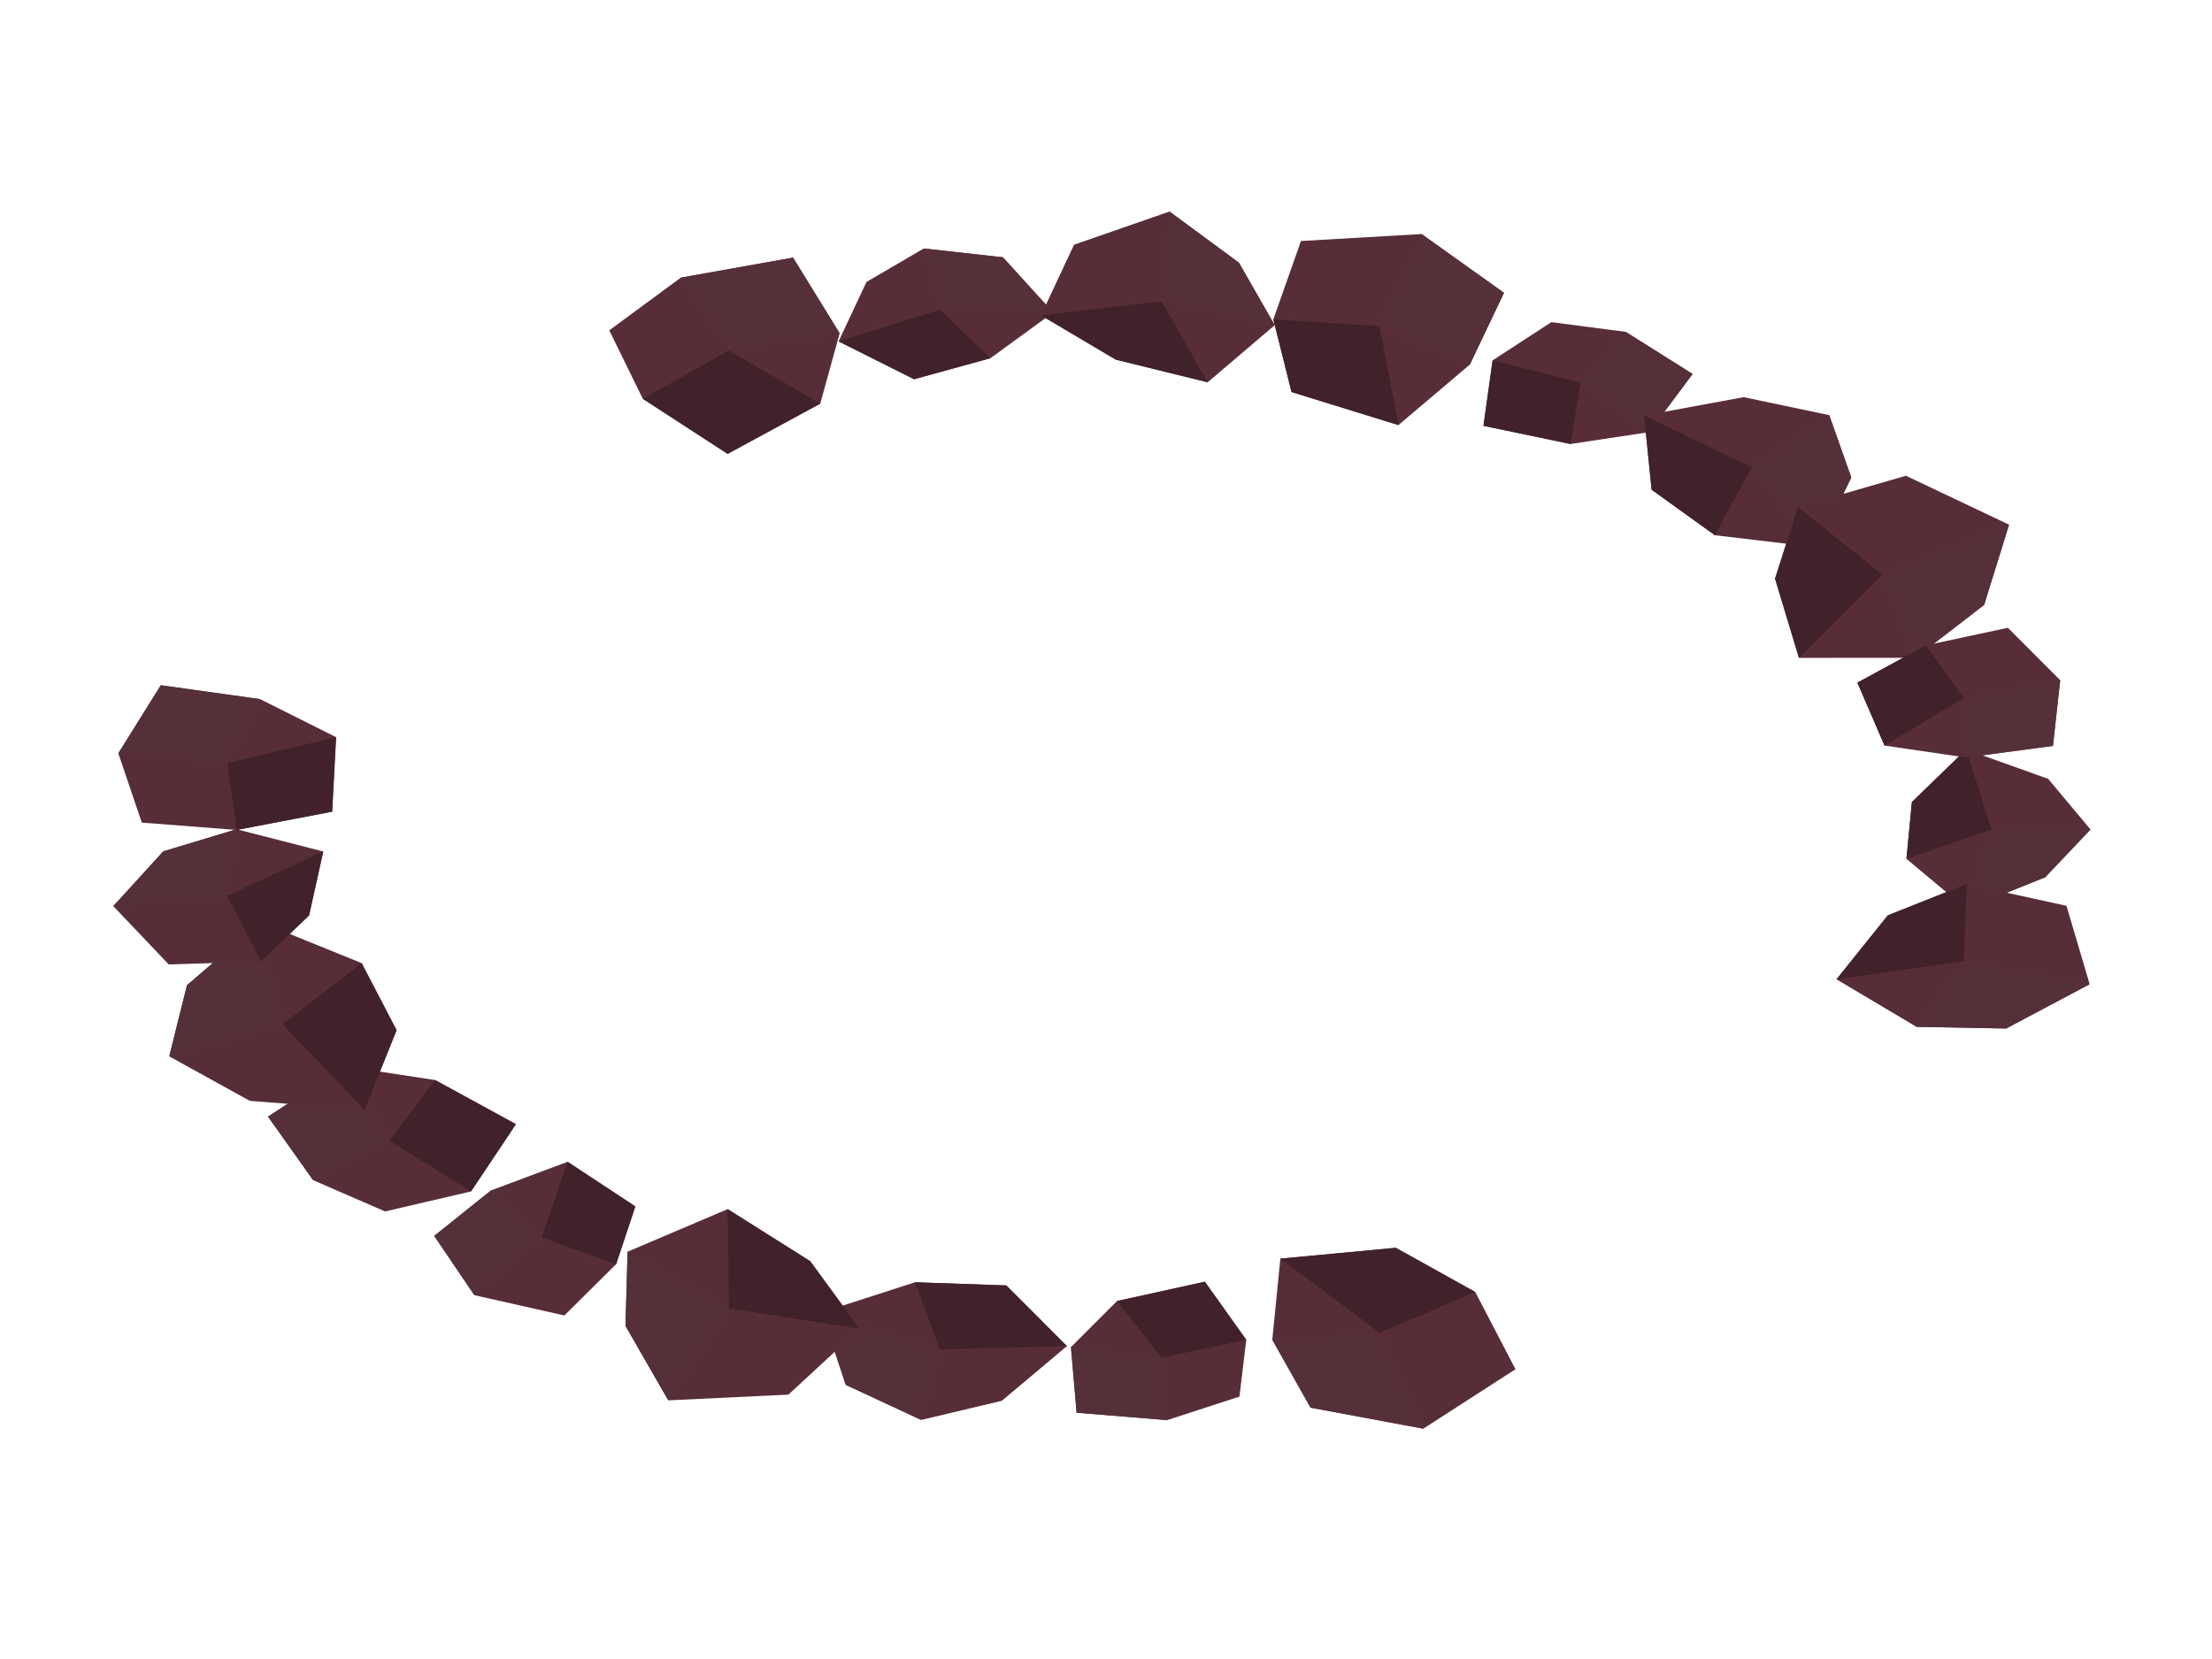
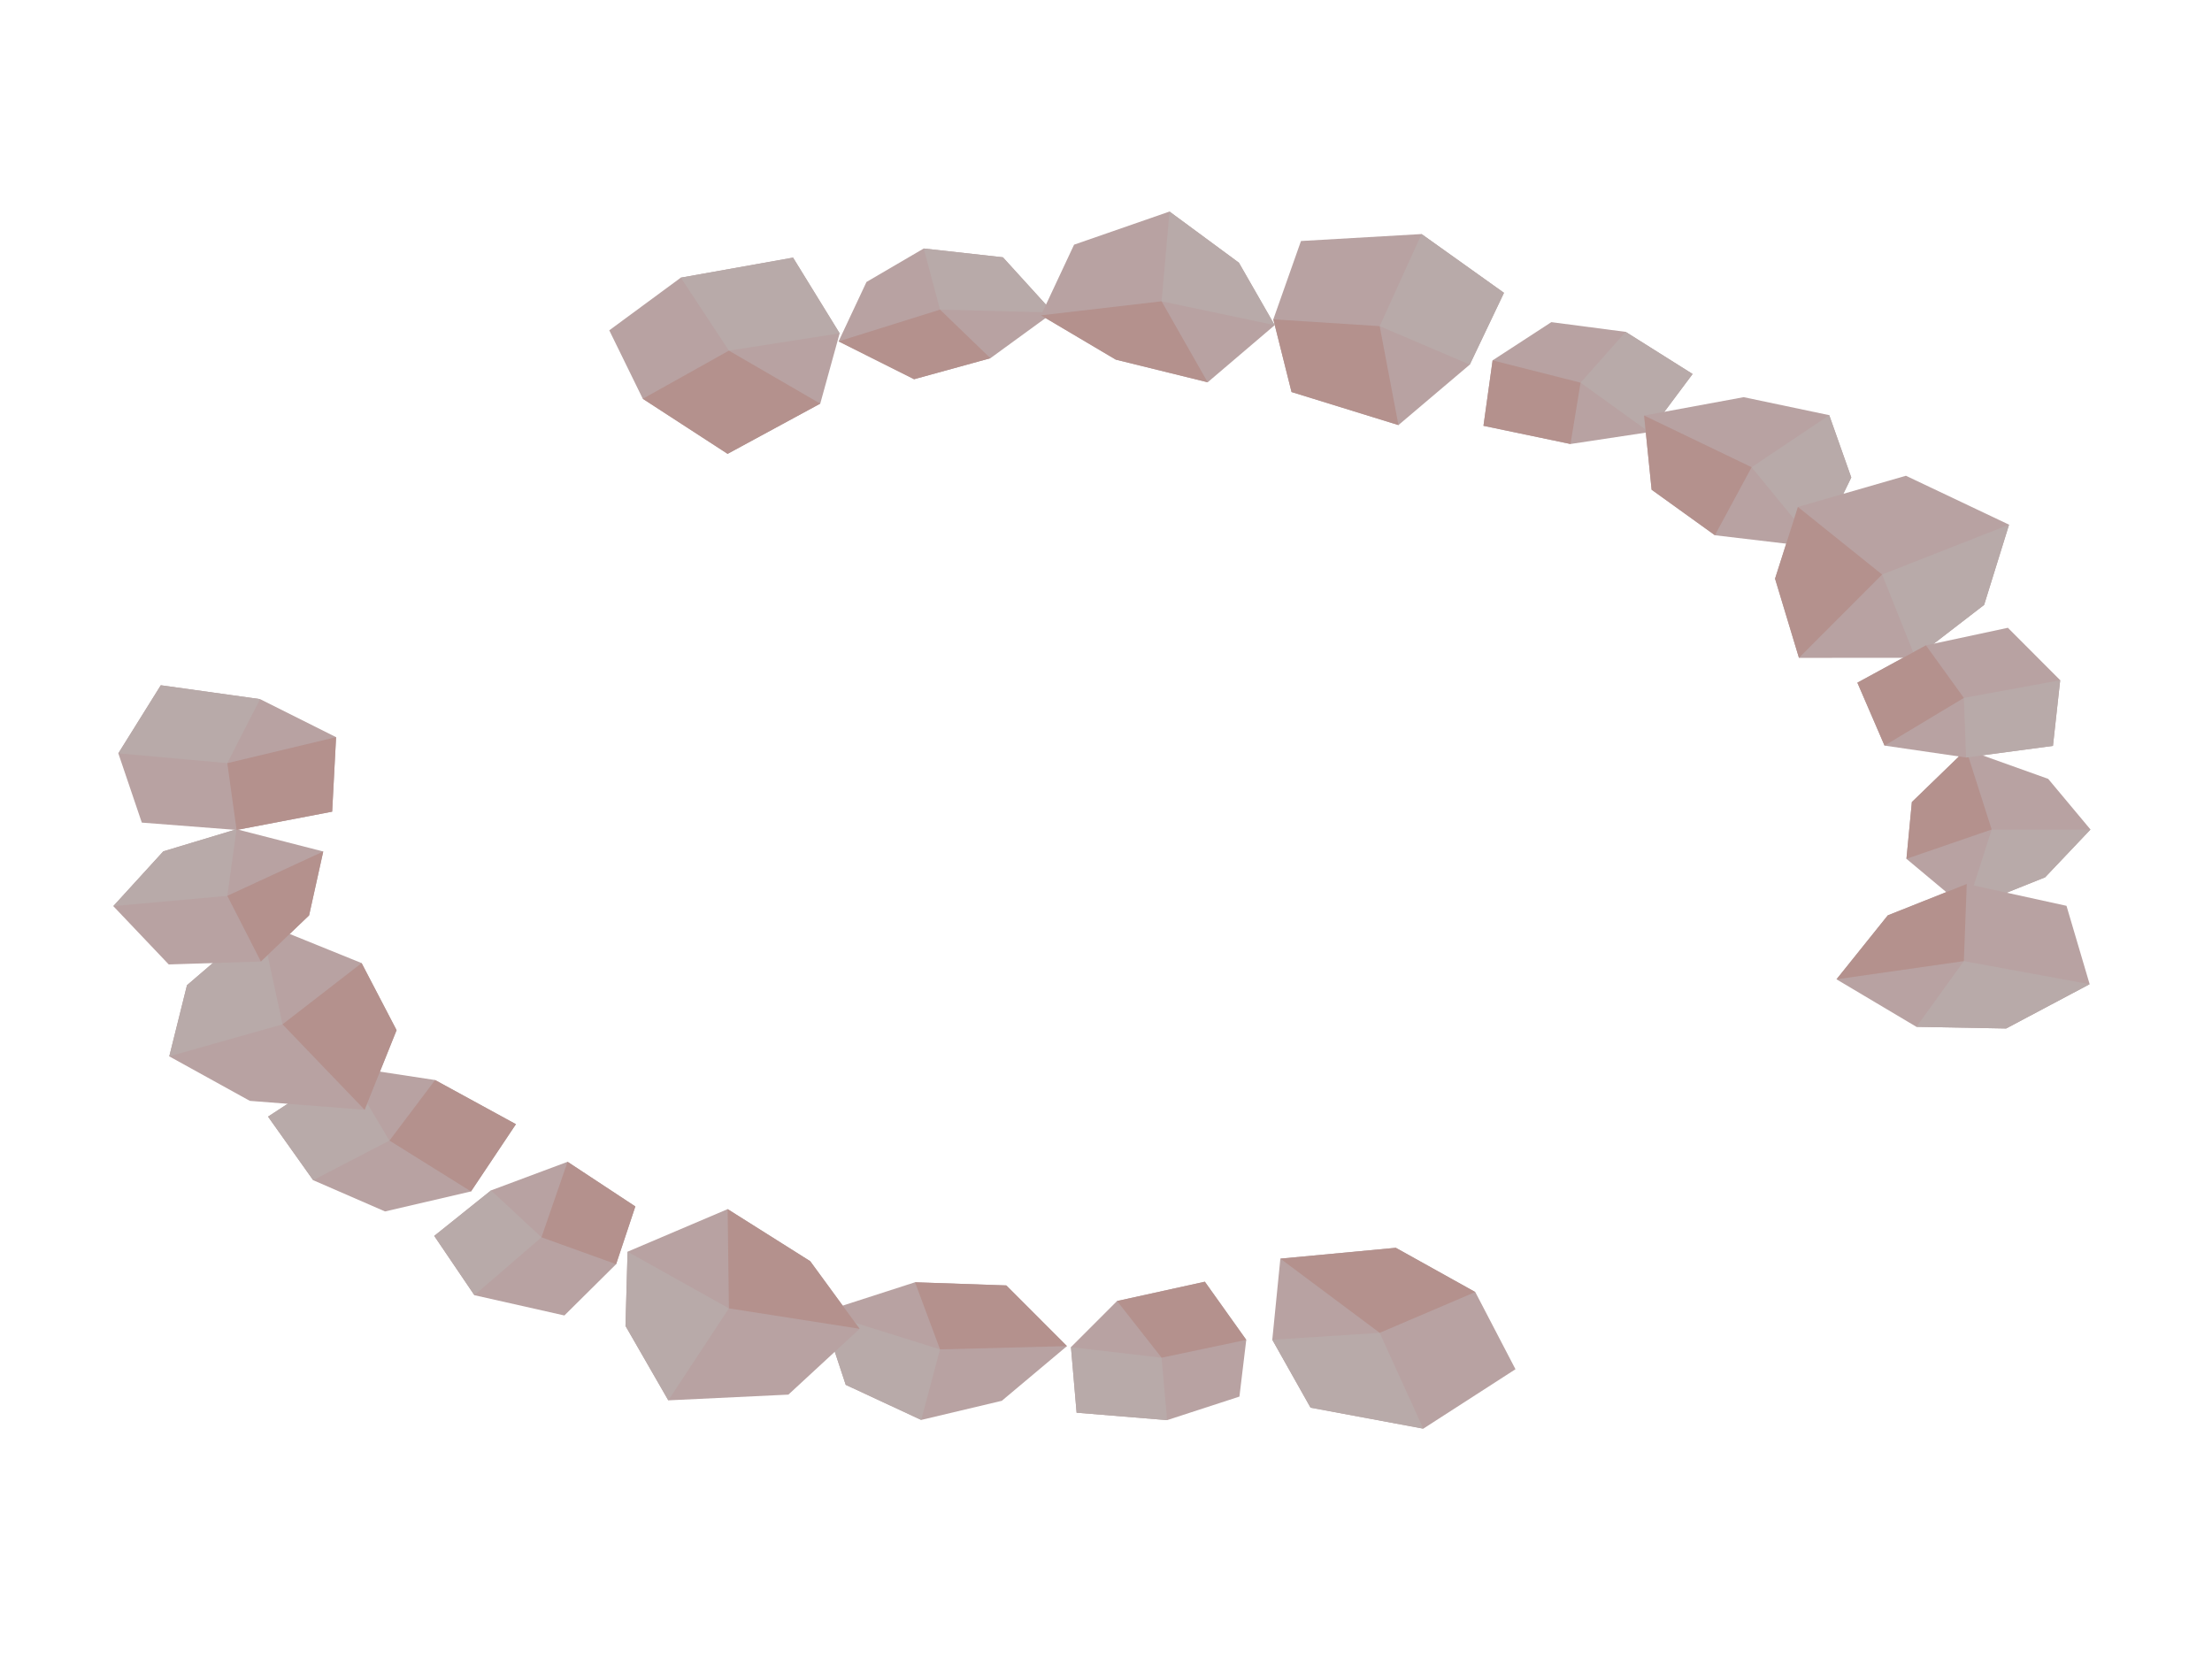
<svg xmlns="http://www.w3.org/2000/svg" width="1024" height="768" viewBox="0 0 1024 768">
-   <polygon fill="#572D38" points="967.75,384 946.73,406.15 910.26,420.74 882.55,397.57 885.06,371.29 910.17,346.97 948.17,360.56" />
-   <polygon fill="#553039" points="967.75,384 946.73,406.15 910.26,420.74 922,384" />
-   <polygon fill="#41222A" points="882.55,397.57 885.06,371.29 910.17,346.97 922,384" />
-   <polygon fill="#572D38" points="967.36,455.61 928.71,476.12 887.17,475.35 850.17,453.35 873.92,423.74 910.47,409.21 956.64,419.33" />
-   <polygon fill="#553039" points="967.36,455.61 928.71,476.12 887.17,475.35 909.12,444.93" />
-   <polygon fill="#41222A" points="850.17,453.35 873.92,423.74 910.47,409.21 909.12,444.93" />
-   <polygon fill="#572D38" points="658.88,661.37 606.69,651.65 588.98,620.2 592.72,582.66 646.16,577.64 682.95,598.12 701.56,633.86" />
-   <polygon fill="#553039" points="658.88,661.37 606.69,651.65 588.98,620.2 638.7,617.01" />
-   <polygon fill="#41222A" points="592.72,582.66 646.16,577.64 682.95,598.12 638.7,617.01" />
-   <polygon fill="#572D38" points="540.29,657.42 498.39,653.98 495.78,623.63 517.12,602.28 557.76,593.34 576.93,620.25 573.77,646.52" />
-   <polygon fill="#553039" points="540.29,657.42 498.39,653.98 495.78,623.63 537.74,628.52" />
-   <polygon fill="#41222A" points="517.12,602.28 557.76,593.34 576.93,620.25 537.74,628.52" />
-   <polygon fill="#572D38" points="426.45,657.33 391.51,641.08 380.43,607.53 423.59,593.6 465.85,595.06 493.93,623.15 463.77,648.47" />
-   <polygon fill="#553039" points="426.45,657.33 391.51,641.08 380.43,607.53 435.17,624.66" />
-   <polygon fill="#41222A" points="423.59,593.6 465.85,595.06 493.93,623.15 435.17,624.66" />
-   <polygon fill="#572D38" points="309.38,648.26 289.56,613.81 290.52,579.45 336.85,559.74 375.07,583.84 397.95,615.14 364.97,645.61" />
-   <polygon fill="#553039" points="309.38,648.26 289.56,613.81 290.52,579.45 337.43,605.68" />
-   <polygon fill="#41222A" points="336.85,559.74 375.07,583.84 397.95,615.14 337.43,605.68" />
-   <polygon fill="#572D38" points="219.61,599.58 201.02,572.14 227.31,551.07 262.75,537.83 294.12,558.5 285.22,585.22 261.27,608.97" />
-   <polygon fill="#553039" points="219.61,599.58 201.02,572.14 227.31,551.07 250.66,572.78" />
-   <polygon fill="#41222A" points="262.75,537.83 294.12,558.5 285.22,585.22 250.66,572.78" />
-   <polygon fill="#572D38" points="144.97,546.34 124.08,516.92 159.73,493.63 201.42,499.98 238.84,520.42 218.04,551.55 178.24,560.81" />
-   <polygon fill="#553039" points="144.97,546.34 124.08,516.92 159.73,493.63 180.3,528.01" />
-   <polygon fill="#41222A" points="201.42,499.98 238.84,520.42 218.04,551.55 180.3,528.01" />
-   <polygon fill="#572D38" points="78.36,489.02 86.56,456.08 120.6,426.88 167.4,445.84 183.59,476.9 168.8,513.76 115.65,509.62" />
-   <polygon fill="#553039" points="78.36,489.02 86.56,456.08 120.6,426.88 130.79,474.19" />
-   <polygon fill="#41222A" points="167.4,445.84 183.59,476.9 168.8,513.76 130.79,474.19" />
-   <polygon fill="#572D38" points="52.45,419.47 75.6,394.11 109.51,383.88 149.64,394.18 143.09,423.76 120.77,445.11 78.12,446.47" />
-   <polygon fill="#553039" points="52.45,419.47 75.6,394.11 109.51,383.88 105.23,414.71" />
-   <polygon fill="#41222A" points="149.64,394.18 143.09,423.76 120.77,445.11 105.23,414.71" />
-   <polygon fill="#572D38" points="54.78,348.74 74.44,317.22 120.39,323.64 155.58,341.25 153.77,375.74 109.52,384.21 65.65,380.81" />
-   <polygon fill="#553039" points="54.78,348.74 74.44,317.22 120.39,323.64 105.23,353.29" />
-   <polygon fill="#41222A" points="155.58,341.25 153.77,375.74 109.52,384.21 105.23,353.29" />
-   <polygon fill="#572D38" points="315.17,128.53 367.13,119.26 388.7,154.3 379.72,186.85 336.83,210.1 297.57,184.61 282.05,152.92" />
-   <polygon fill="#553039" points="315.17,128.53 367.13,119.26 388.7,154.3 337.43,162.32" />
-   <polygon fill="#41222A" points="379.72,186.85 336.83,210.1 297.57,184.61 337.43,162.32" />
-   <polygon fill="#572D38" points="427.62,115.04 464.28,119.11 487.53,144.68 458.48,165.83 423.16,175.55 388.21,158.03 401.12,130.53" />
-   <polygon fill="#553039" points="427.62,115.04 464.28,119.11 487.53,144.68 435.17,143.34" />
-   <polygon fill="#41222A" points="458.48,165.83 423.16,175.55 388.21,158.03 435.17,143.34" />
-   <polygon fill="#572D38" points="541.4,97.93 573.52,121.61 590.1,150.53 559.07,176.97 516.52,166.48 481.9,145.98 497.22,113.27" />
-   <polygon fill="#553039" points="541.4,97.93 573.52,121.61 590.1,150.53 537.74,139.48" />
-   <polygon fill="#41222A" points="559.07,176.97 516.52,166.48 481.9,145.98 537.74,139.48" />
-   <polygon fill="#572D38" points="658.09,108.35 696.24,135.56 680.41,168.79 647.38,196.78 597.89,181.48 589.46,147.83 602.26,111.57" />
-   <polygon fill="#553039" points="658.09,108.35 696.24,135.56 680.41,168.79 638.7,150.99" />
-   <polygon fill="#41222A" points="647.38,196.78 597.89,181.48 589.46,147.83 638.7,150.99" />
-   <polygon fill="#572D38" points="752.57,153.63 783.56,173.13 763.46,200.04 727.03,205.54 686.74,197.12 690.97,166.82 718.16,149.13" />
-   <polygon fill="#553039" points="752.57,153.63 783.56,173.13 763.46,200.04 731.69,177.14" />
-   <polygon fill="#41222A" points="727.03,205.54 686.74,197.12 690.97,166.82 731.69,177.14" />
-   <polygon fill="#572D38" points="846.81,192.19 857.01,221.05 841.28,253.39 793.88,247.78 764.58,226.7 761.1,192.36 807.2,183.86" />
-   <polygon fill="#553039" points="846.81,192.19 857.01,221.05 841.28,253.39 810.88,216.29" />
-   <polygon fill="#41222A" points="793.88,247.78 764.58,226.7 761.1,192.36 810.88,216.29" />
-   <polygon fill="#572D38" points="930.05,242.89 918.51,280.03 886.71,304.53 832.79,304.54 821.72,267.88 832.31,234.68 882.31,220.24" />
-   <polygon fill="#553039" points="930.05,242.89 918.51,280.03 886.71,304.53 871.29,265.97" />
-   <polygon fill="#41222A" points="832.79,304.54 821.72,267.88 832.31,234.68 871.29,265.97" />
-   <polygon fill="#572D38" points="953.73,314.89 950.37,345.3 910.16,350.67 872.41,345.16 859.83,316.03 891.57,298.75 929.51,290.62" />
-   <polygon fill="#553039" points="953.73,314.89 950.37,345.3 910.16,350.67 909.12,323.07" />
-   <polygon fill="#41222A" points="872.41,345.16 859.83,316.03 891.57,298.75 909.12,323.07" />
+   <polygon fill="#B8A2A2" points="967.75,384 946.73,406.15 910.26,420.74 882.55,397.57 885.06,371.29 910.17,346.97 948.17,360.56" />
+   <polygon fill="#B8AAA9" points="967.75,384 946.73,406.15 910.26,420.74 922,384" />
+   <polygon fill="#B4918D" points="882.55,397.57 885.06,371.29 910.17,346.97 922,384" />
+   <polygon fill="#B8A2A2" points="967.36,455.61 928.71,476.12 887.17,475.35 850.17,453.35 873.92,423.74 910.47,409.21 956.64,419.33" />
+   <polygon fill="#B8AAA9" points="967.36,455.61 928.71,476.12 887.17,475.35 909.12,444.93" />
+   <polygon fill="#B4918D" points="850.17,453.35 873.92,423.74 910.47,409.21 909.12,444.93" />
+   <polygon fill="#B8A2A2" points="658.88,661.37 606.69,651.65 588.98,620.2 592.72,582.66 646.16,577.64 682.95,598.12 701.56,633.86" />
+   <polygon fill="#B8AAA9" points="658.88,661.37 606.69,651.65 588.98,620.2 638.7,617.01" />
+   <polygon fill="#B4918D" points="592.72,582.66 646.16,577.64 682.95,598.12 638.7,617.01" />
+   <polygon fill="#B8A2A2" points="540.29,657.42 498.39,653.98 495.78,623.63 517.12,602.28 557.76,593.34 576.93,620.25 573.77,646.52" />
+   <polygon fill="#B8AAA9" points="540.29,657.42 498.39,653.98 495.78,623.63 537.74,628.52" />
+   <polygon fill="#B4918D" points="517.12,602.28 557.76,593.34 576.93,620.25 537.74,628.52" />
+   <polygon fill="#B8A2A2" points="426.45,657.33 391.51,641.08 380.43,607.53 423.59,593.6 465.85,595.06 493.93,623.15 463.77,648.47" />
+   <polygon fill="#B8AAA9" points="426.45,657.33 391.51,641.08 380.43,607.53 435.17,624.66" />
+   <polygon fill="#B4918D" points="423.59,593.6 465.85,595.06 493.93,623.15 435.17,624.66" />
+   <polygon fill="#B8A2A2" points="309.38,648.26 289.56,613.81 290.52,579.45 336.85,559.74 375.07,583.84 397.95,615.14 364.97,645.61" />
+   <polygon fill="#B8AAA9" points="309.38,648.26 289.56,613.81 290.52,579.45 337.43,605.68" />
+   <polygon fill="#B4918D" points="336.85,559.74 375.07,583.84 397.95,615.14 337.43,605.68" />
+   <polygon fill="#B8A2A2" points="219.61,599.58 201.02,572.14 227.31,551.07 262.75,537.83 294.12,558.5 285.22,585.22 261.27,608.97" />
+   <polygon fill="#B8AAA9" points="219.61,599.58 201.02,572.14 227.31,551.07 250.66,572.78" />
+   <polygon fill="#B4918D" points="262.75,537.83 294.12,558.5 285.22,585.22 250.66,572.78" />
+   <polygon fill="#B8A2A2" points="144.97,546.34 124.08,516.92 159.73,493.63 201.42,499.98 238.84,520.42 218.04,551.55 178.24,560.81" />
+   <polygon fill="#B8AAA9" points="144.97,546.34 124.08,516.92 159.73,493.63 180.3,528.01" />
+   <polygon fill="#B4918D" points="201.42,499.98 238.84,520.42 218.04,551.55 180.3,528.01" />
+   <polygon fill="#B8A2A2" points="78.36,489.02 86.56,456.08 120.6,426.88 167.4,445.84 183.59,476.9 168.8,513.76 115.65,509.62" />
+   <polygon fill="#B8AAA9" points="78.36,489.02 86.56,456.08 120.6,426.88 130.79,474.19" />
+   <polygon fill="#B4918D" points="167.4,445.84 183.59,476.9 168.8,513.76 130.79,474.19" />
+   <polygon fill="#B8A2A2" points="52.45,419.47 75.6,394.11 109.51,383.88 149.64,394.18 143.09,423.76 120.77,445.11 78.12,446.47" />
+   <polygon fill="#B8AAA9" points="52.45,419.47 75.6,394.11 109.51,383.88 105.23,414.71" />
+   <polygon fill="#B4918D" points="149.64,394.18 143.09,423.76 120.77,445.11 105.23,414.71" />
+   <polygon fill="#B8A2A2" points="54.78,348.74 74.44,317.22 120.39,323.64 155.58,341.25 153.77,375.74 109.52,384.21 65.65,380.81" />
+   <polygon fill="#B8AAA9" points="54.78,348.74 74.44,317.22 120.39,323.64 105.23,353.29" />
+   <polygon fill="#B4918D" points="155.58,341.25 153.77,375.74 109.52,384.21 105.23,353.29" />
+   <polygon fill="#B8A2A2" points="315.17,128.53 367.13,119.26 388.7,154.3 379.72,186.85 336.83,210.1 297.57,184.61 282.05,152.92" />
+   <polygon fill="#B8AAA9" points="315.17,128.53 367.13,119.26 388.7,154.3 337.43,162.32" />
+   <polygon fill="#B4918D" points="379.72,186.85 336.83,210.1 297.57,184.61 337.43,162.32" />
+   <polygon fill="#B8A2A2" points="427.62,115.04 464.28,119.11 487.53,144.68 458.48,165.83 423.16,175.55 388.21,158.03 401.12,130.53" />
+   <polygon fill="#B8AAA9" points="427.62,115.04 464.28,119.11 487.53,144.68 435.17,143.34" />
+   <polygon fill="#B4918D" points="458.48,165.83 423.16,175.55 388.21,158.03 435.17,143.34" />
+   <polygon fill="#B8A2A2" points="541.4,97.93 573.52,121.61 590.1,150.53 559.07,176.97 516.52,166.48 481.9,145.98 497.22,113.27" />
+   <polygon fill="#B8AAA9" points="541.4,97.93 573.52,121.61 590.1,150.53 537.74,139.48" />
+   <polygon fill="#B4918D" points="559.07,176.97 516.52,166.48 481.9,145.98 537.74,139.48" />
+   <polygon fill="#B8A2A2" points="658.09,108.35 696.24,135.56 680.41,168.79 647.38,196.78 597.89,181.48 589.46,147.83 602.26,111.57" />
+   <polygon fill="#B8AAA9" points="658.09,108.35 696.24,135.56 680.41,168.79 638.7,150.99" />
+   <polygon fill="#B4918D" points="647.38,196.78 597.89,181.48 589.46,147.83 638.7,150.99" />
+   <polygon fill="#B8A2A2" points="752.57,153.63 783.56,173.13 763.46,200.04 727.03,205.54 686.74,197.12 690.97,166.82 718.16,149.13" />
+   <polygon fill="#B8AAA9" points="752.57,153.63 783.56,173.13 763.46,200.04 731.69,177.14" />
+   <polygon fill="#B4918D" points="727.03,205.54 686.74,197.12 690.97,166.82 731.69,177.14" />
+   <polygon fill="#B8A2A2" points="846.81,192.19 857.01,221.05 841.28,253.39 793.88,247.78 764.58,226.7 761.1,192.36 807.2,183.86" />
+   <polygon fill="#B8AAA9" points="846.81,192.19 857.01,221.05 841.28,253.39 810.88,216.29" />
+   <polygon fill="#B4918D" points="793.88,247.78 764.58,226.7 761.1,192.36 810.88,216.29" />
+   <polygon fill="#B8A2A2" points="930.05,242.89 918.51,280.03 886.71,304.53 832.79,304.54 821.72,267.88 832.31,234.68 882.31,220.24" />
+   <polygon fill="#B8AAA9" points="930.05,242.89 918.51,280.03 886.71,304.53 871.29,265.97" />
+   <polygon fill="#B4918D" points="832.79,304.54 821.72,267.88 832.31,234.68 871.29,265.97" />
+   <polygon fill="#B8A2A2" points="953.73,314.89 950.37,345.3 910.16,350.67 872.41,345.16 859.83,316.03 891.57,298.75 929.51,290.62" />
+   <polygon fill="#B8AAA9" points="953.73,314.89 950.37,345.3 910.16,350.67 909.12,323.07" />
+   <polygon fill="#B4918D" points="872.41,345.16 859.83,316.03 891.57,298.75 909.12,323.07" />
</svg>
